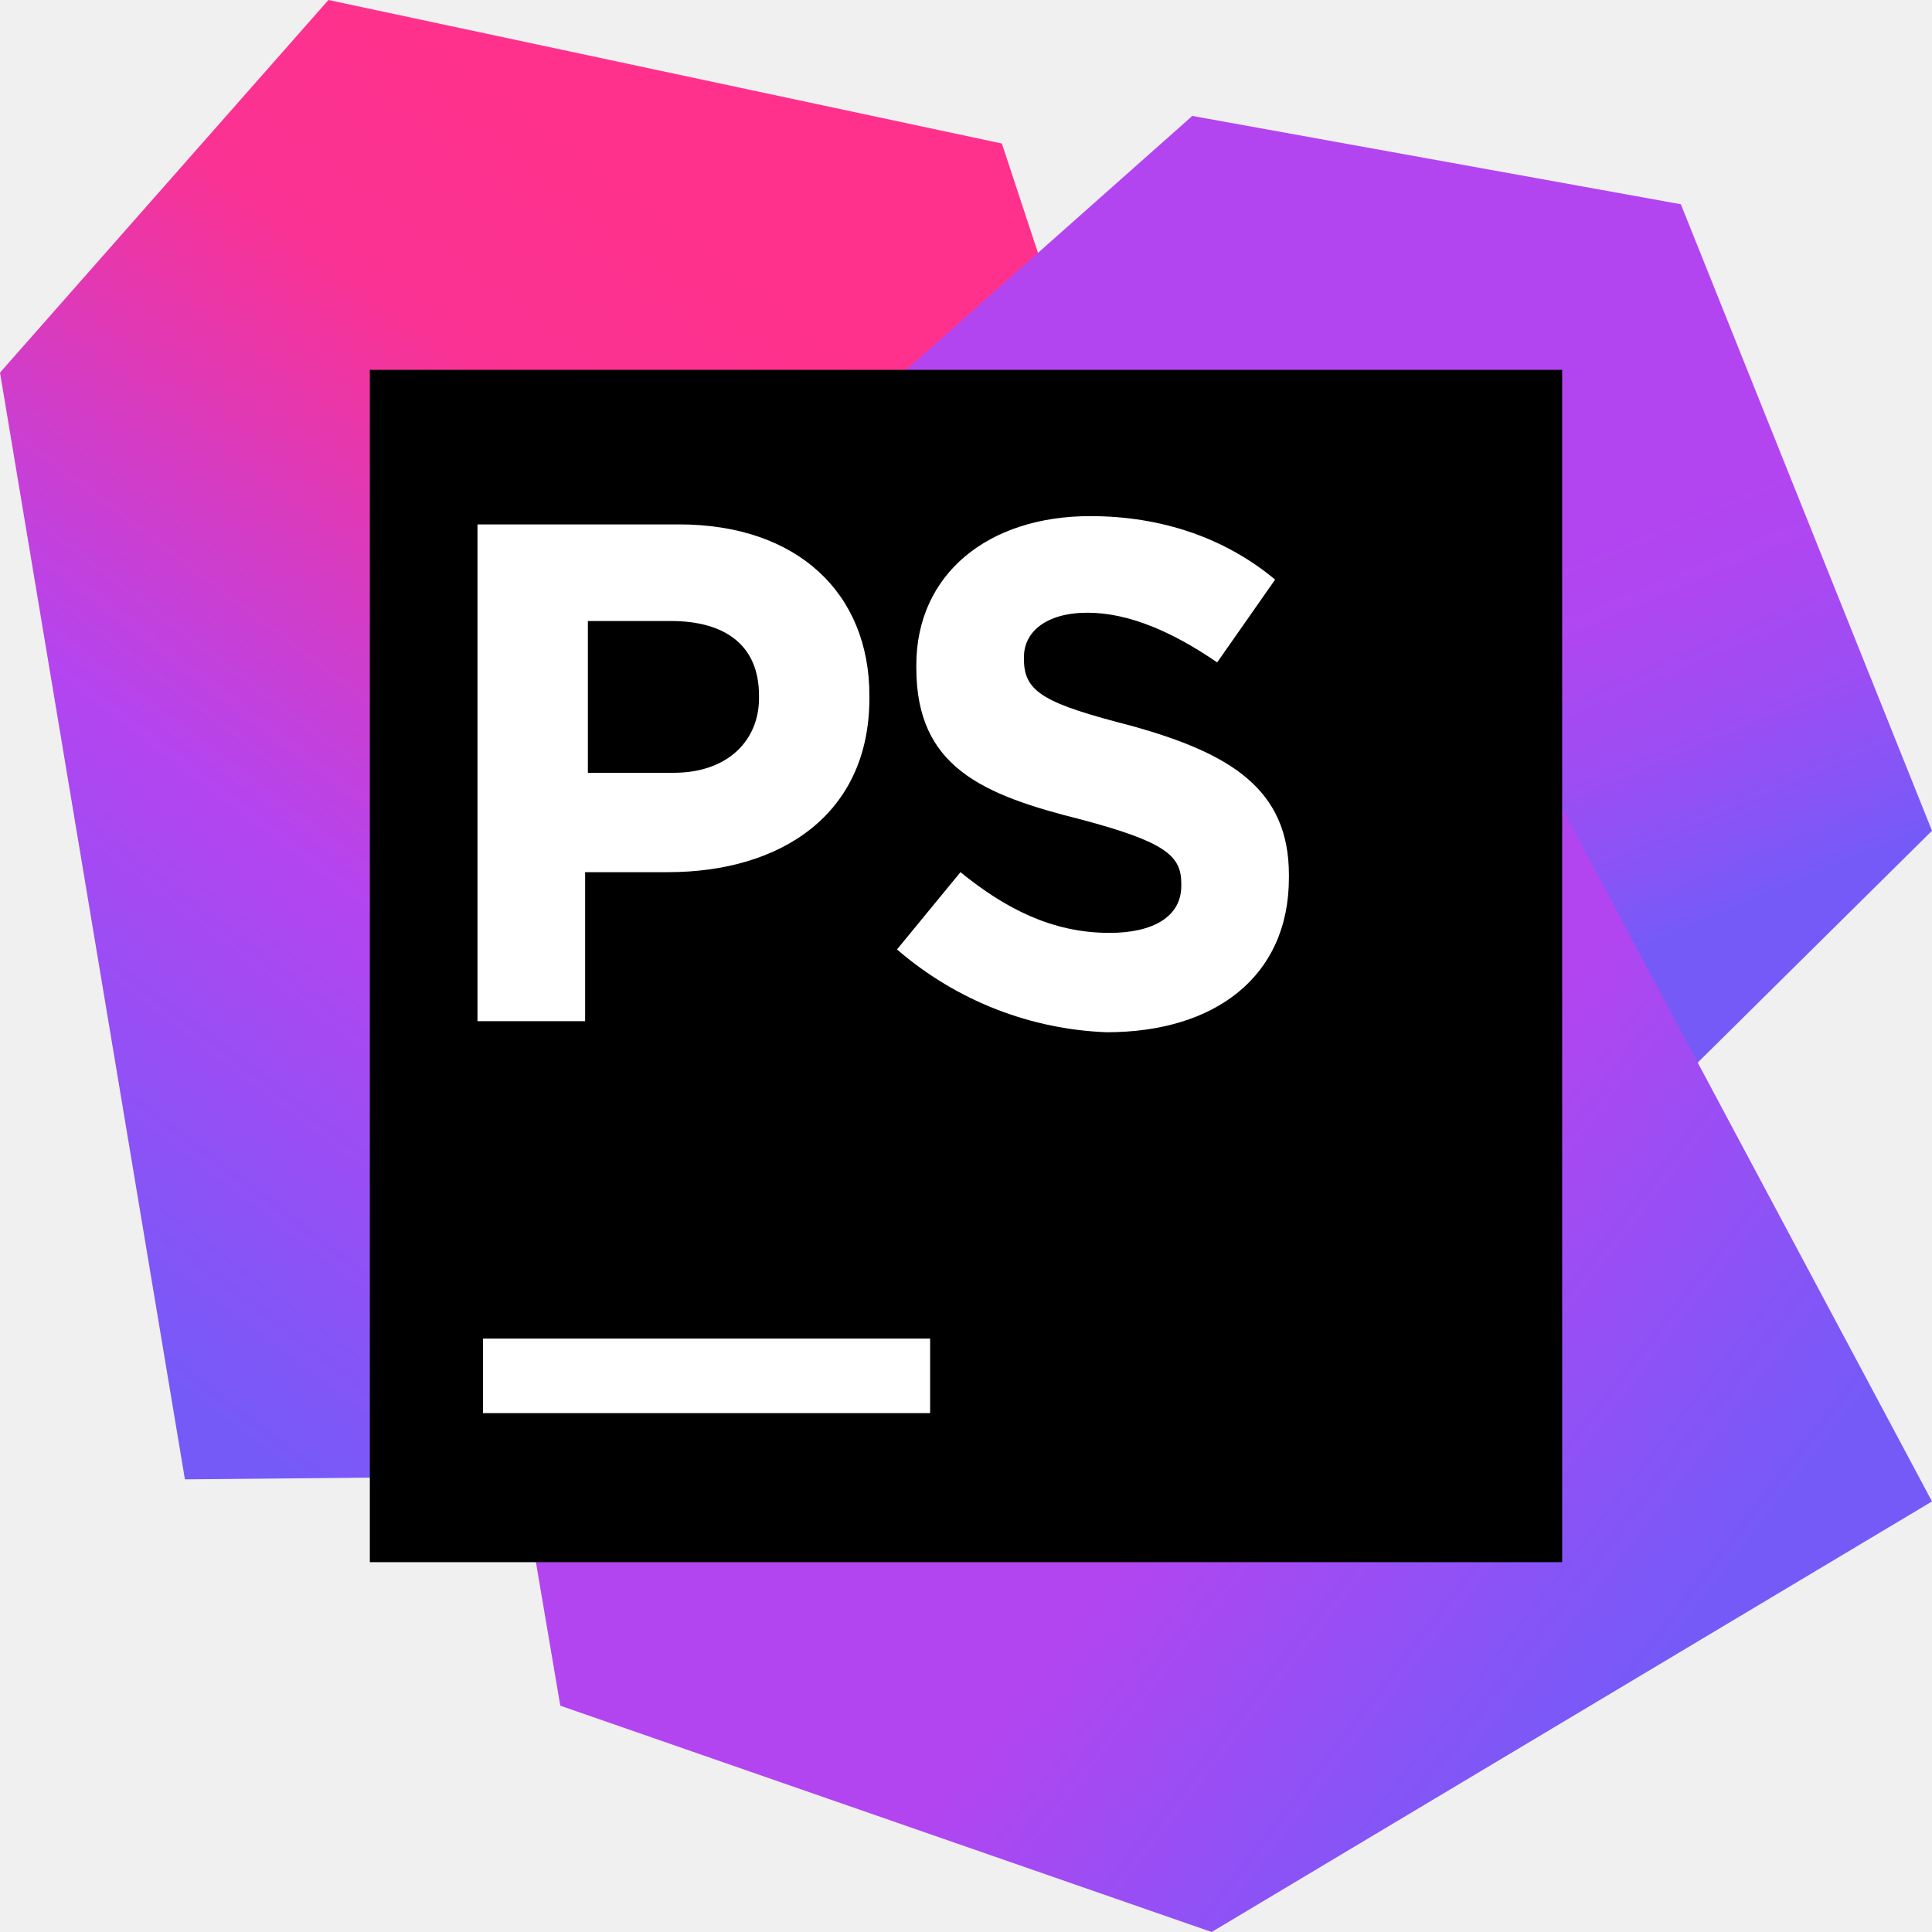
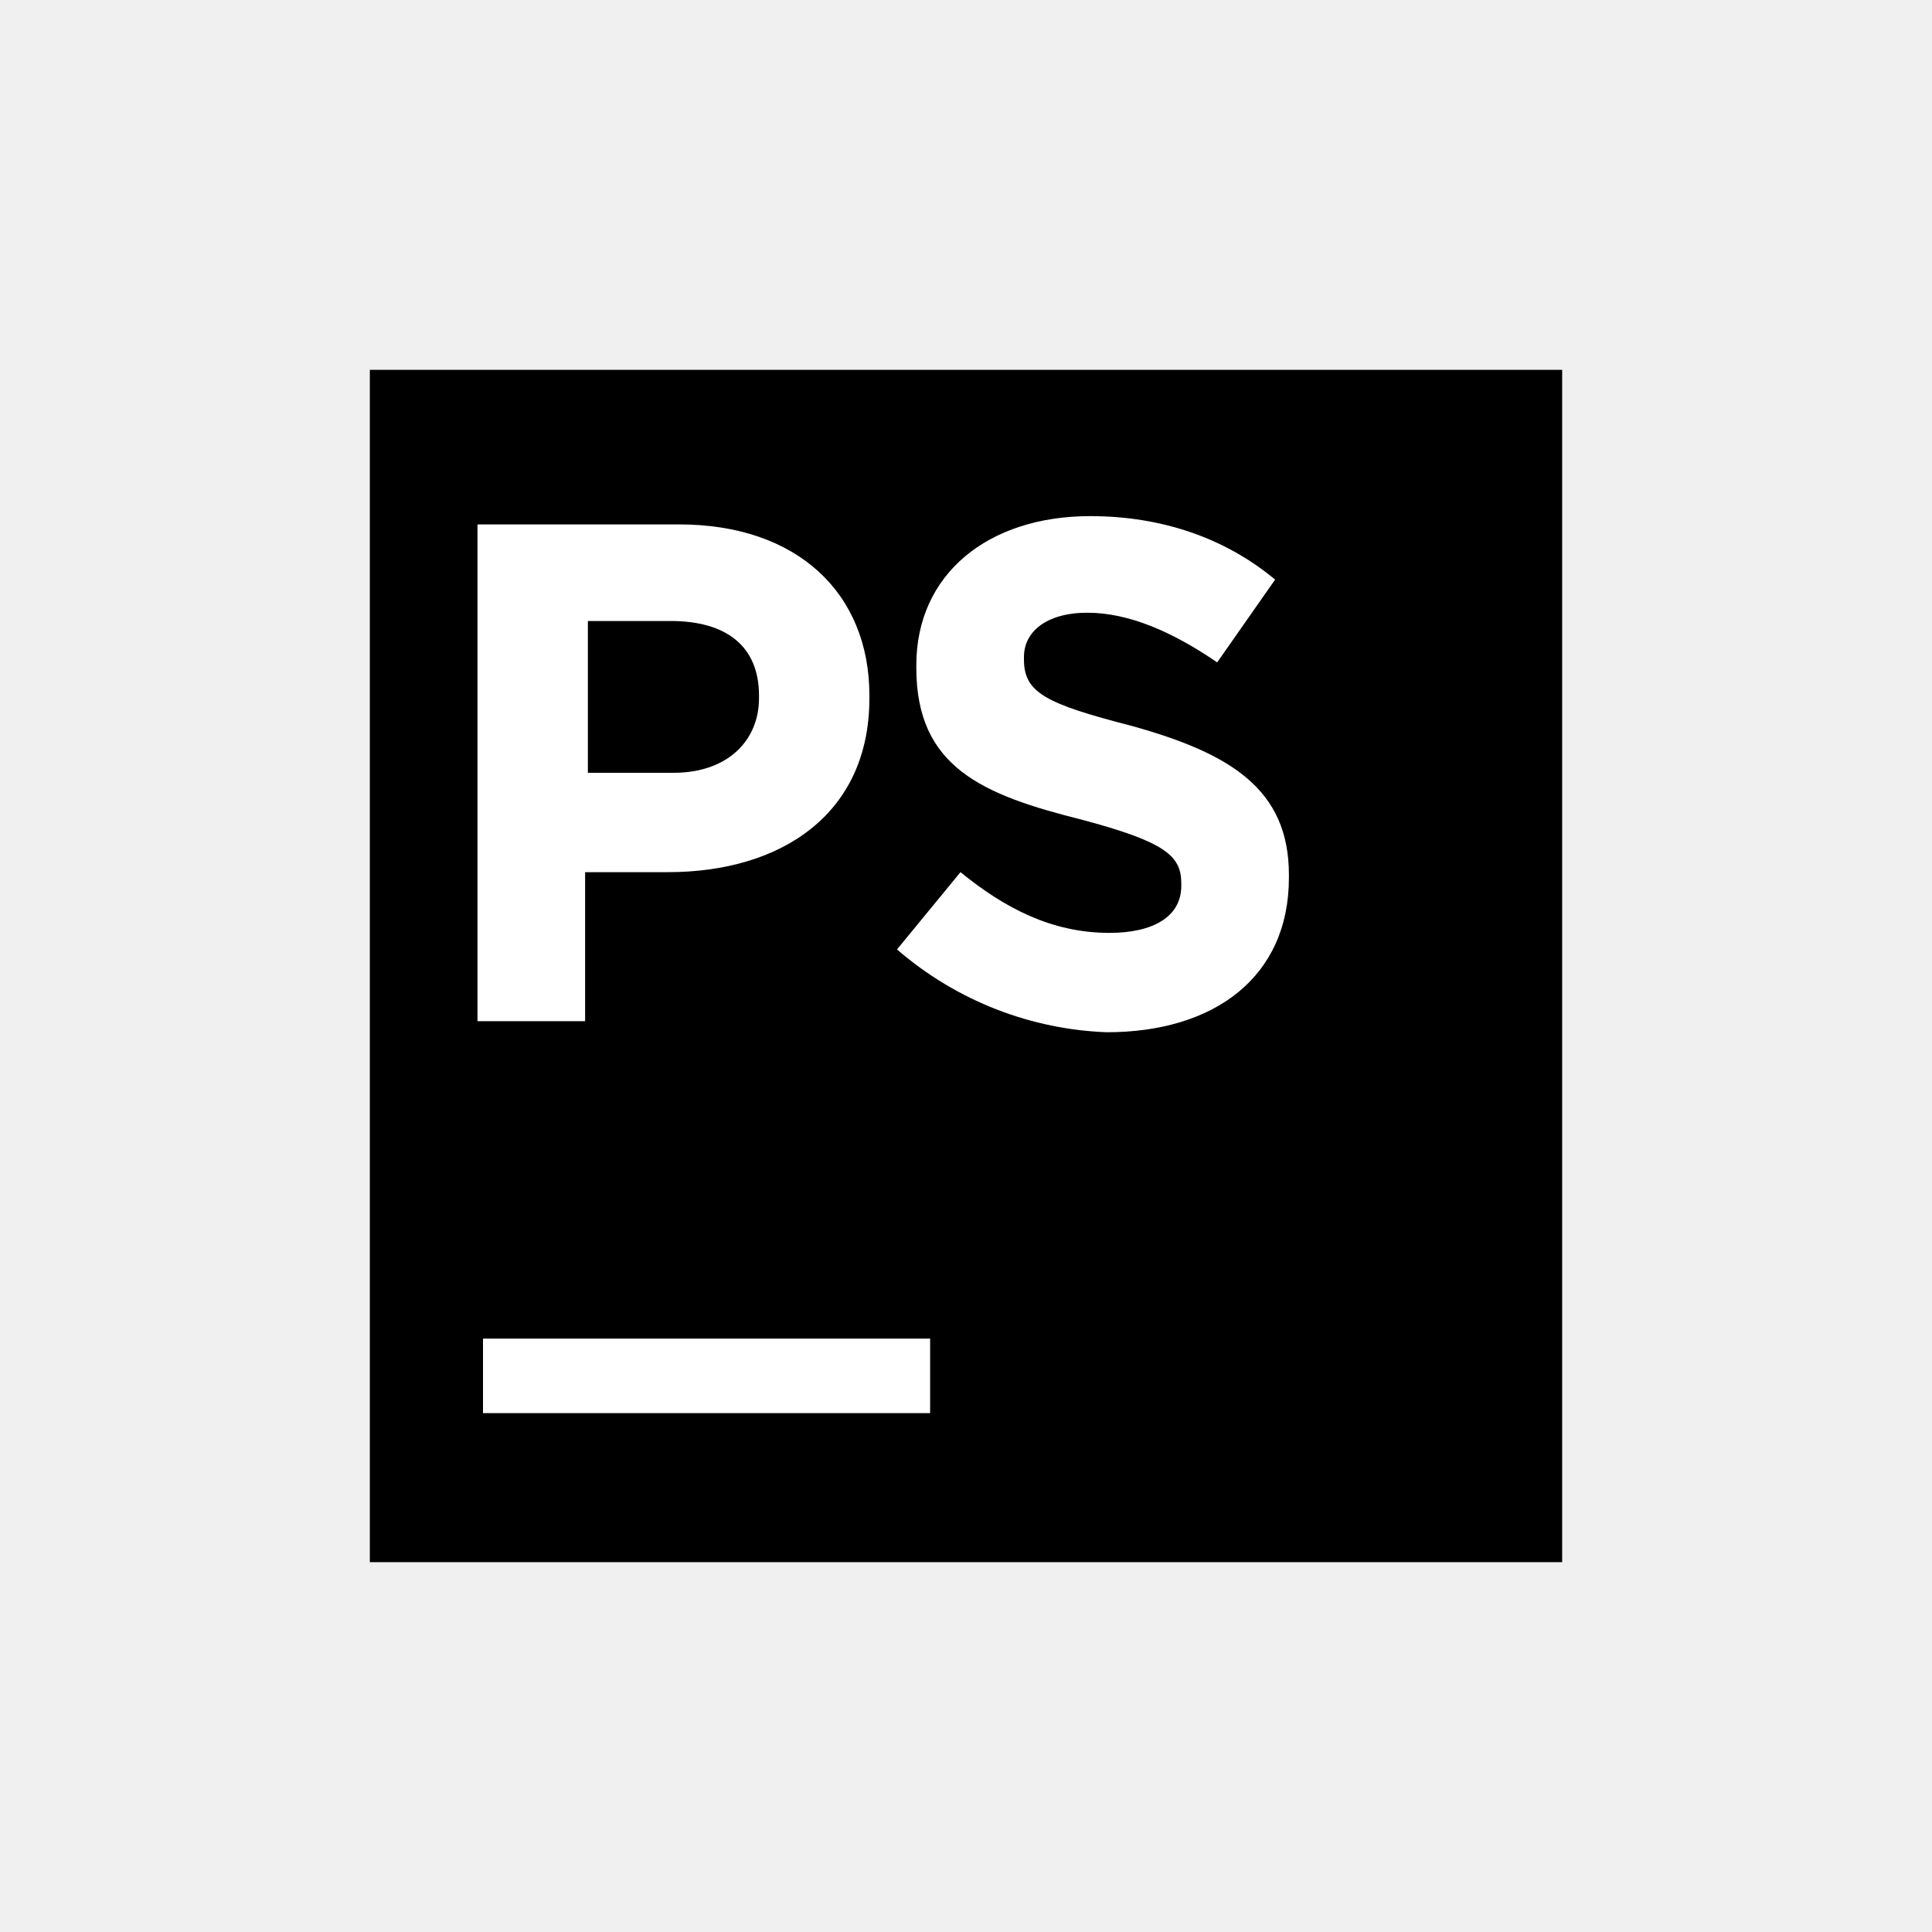
- <svg xmlns="http://www.w3.org/2000/svg" version="1.1" x="0" y="0" width="70" height="70" viewBox="0 0 70 70" xml:space="preserve">
-   <linearGradient id="a" gradientUnits="userSpaceOnUse" x1=".558" y1="46.846" x2="29.947" y2="8.026">
-     <stop offset=".016" stop-color="#765AF8" />
-     <stop offset=".382" stop-color="#B345F1" />
-     <stop offset=".758" stop-color="#FA3293" />
-     <stop offset=".941" stop-color="#FF318C" />
-   </linearGradient>
-   <path fill="url(#a)" d="M39.6 15.2L36.3 5.2 11.9 0 0 13.5 37.2 32.5z" />
-   <linearGradient id="b" gradientUnits="userSpaceOnUse" x1="2.73" y1="48.379" x2="32.072" y2="9.621">
-     <stop offset=".016" stop-color="#765AF8" />
-     <stop offset=".382" stop-color="#B345F1" />
-     <stop offset=".758" stop-color="#FA3293" />
-     <stop offset=".941" stop-color="#FF318C" />
-   </linearGradient>
-   <path fill="url(#b)" d="M28 41.4L27.3 20.6 0 13.5 6.7 53.6 28 53.4z" />
-   <linearGradient id="c" gradientUnits="userSpaceOnUse" x1="50.857" y1="46.405" x2="34.274" y2="7.048">
-     <stop offset=".183" stop-color="#765AF8" />
-     <stop offset=".238" stop-color="#8655F6" />
-     <stop offset=".345" stop-color="#9F4CF3" />
-     <stop offset=".443" stop-color="#AE47F2" />
-     <stop offset=".522" stop-color="#B345F1" />
-   </linearGradient>
-   <path fill="url(#c)" d="M22.1 41L23.4 24.5 43.2 4.2 60.9 7.4 70 30.1 60.5 39.5 45 37 35.4 47.1z" />
-   <linearGradient id="d" gradientUnits="userSpaceOnUse" x1="63.266" y1="57.339" x2="24.698" y2="27.516">
-     <stop offset=".016" stop-color="#765AF8" />
-     <stop offset=".382" stop-color="#B345F1" />
-   </linearGradient>
-   <path fill="url(#d)" d="M43.2 4.2L14.8 29.4 20.3 61.8 43.9 70 70 54.4z" />
+ <svg xmlns="http://www.w3.org/2000/svg" version="1.1" id="Layer_1" x="0px" y="0px" viewBox="0 0 70 70" style="enable-background:new 0 0 70 70;" xml:space="preserve">
+   <style type="text/css">
+ 	.st0{fill:#FFFFFF;}
+ </style>
  <g>
-     <path fill="#000" d="M13.4 13.4H56.6V56.6H13.4z" />
-     <path fill="#FFF" d="M17.5 48.5H33.7V51.2H17.5z" />
-     <path d="M17.3,19h7.3c4.3,0,6.9,2.5,6.9,6.2v0.1c0,4.2-3.2,6.3-7.3,6.3h-3l0,5.4h-3.9L17.3,19z M24.4,28 c2,0,3.1-1.2,3.1-2.7v-0.1c0-1.8-1.2-2.7-3.2-2.7h-3V28H24.4z" fill="#FFF" />
-     <path d="M32.5,34.4l2.3-2.8c1.6,1.3,3.3,2.2,5.4,2.2c1.6,0,2.6-0.6,2.6-1.7V32c0-1-0.6-1.5-3.6-2.3 c-3.6-0.9-6-1.9-6-5.5v-0.1c0-3.3,2.6-5.4,6.3-5.4c2.6,0,4.9,0.8,6.7,2.3l-2.1,3c-1.6-1.1-3.2-1.8-4.7-1.8c-1.5,0-2.3,0.7-2.3,1.6 v0.1c0,1.2,0.8,1.6,3.9,2.4c3.6,1,5.7,2.3,5.7,5.4v0.1c0,3.6-2.7,5.6-6.6,5.6C37.4,37.3,34.7,36.3,32.5,34.4" fill="#FFF" />
+     <path d="M13.4,13.4h43.2v43.2H13.4V13.4z" />
+     <path class="st0" d="M17.5,48.5h16.2v2.7H17.5V48.5z" />
+     <path class="st0" d="M17.3,19h7.3c4.3,0,6.9,2.5,6.9,6.2v0.1c0,4.2-3.2,6.3-7.3,6.3h-3V37h-3.9L17.3,19z M24.4,28   c2,0,3.1-1.2,3.1-2.7v-0.1c0-1.8-1.2-2.7-3.2-2.7h-3V28H24.4z" />
+     <path class="st0" d="M32.5,34.4l2.3-2.8c1.6,1.3,3.3,2.2,5.4,2.2c1.6,0,2.6-0.6,2.6-1.7V32c0-1-0.6-1.5-3.6-2.3   c-3.6-0.9-6-1.9-6-5.5v-0.1c0-3.3,2.6-5.4,6.3-5.4c2.6,0,4.9,0.8,6.7,2.3l-2.1,3c-1.6-1.1-3.2-1.8-4.7-1.8s-2.3,0.7-2.3,1.6v0.1   c0,1.2,0.8,1.6,3.9,2.4c3.6,1,5.7,2.3,5.7,5.4v0.1c0,3.6-2.7,5.6-6.6,5.6C37.4,37.3,34.7,36.3,32.5,34.4" />
  </g>
</svg>
